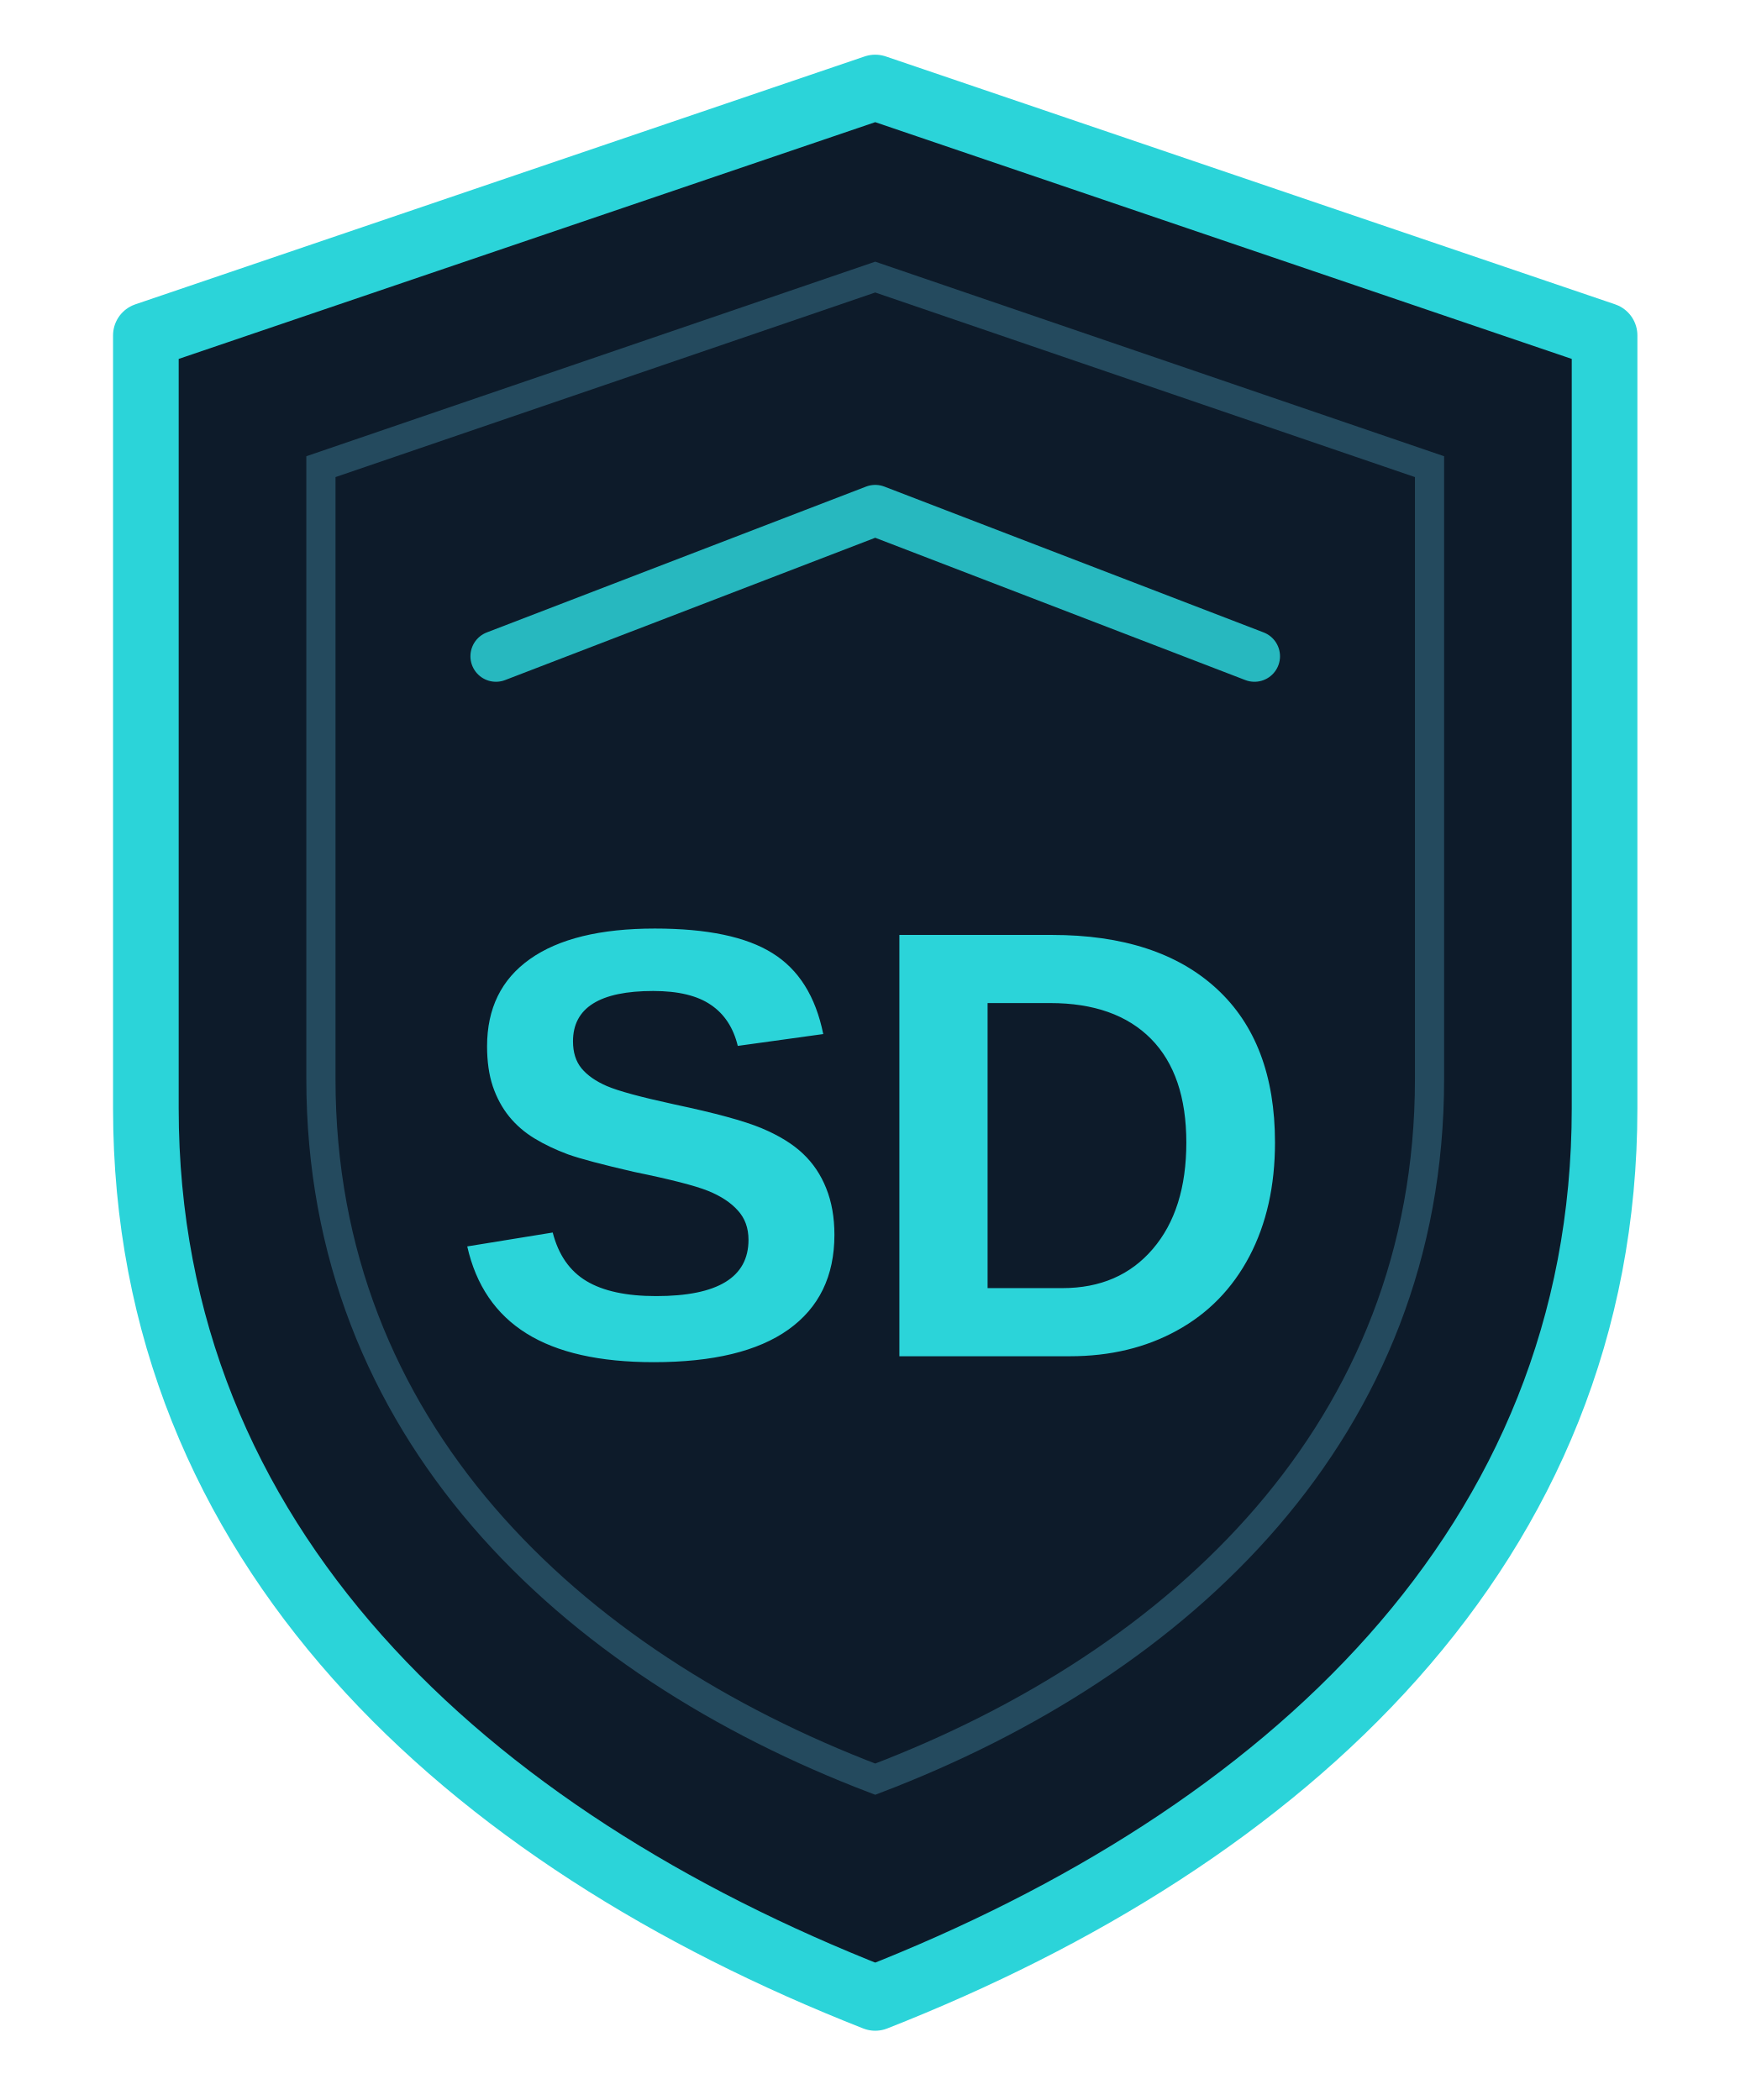
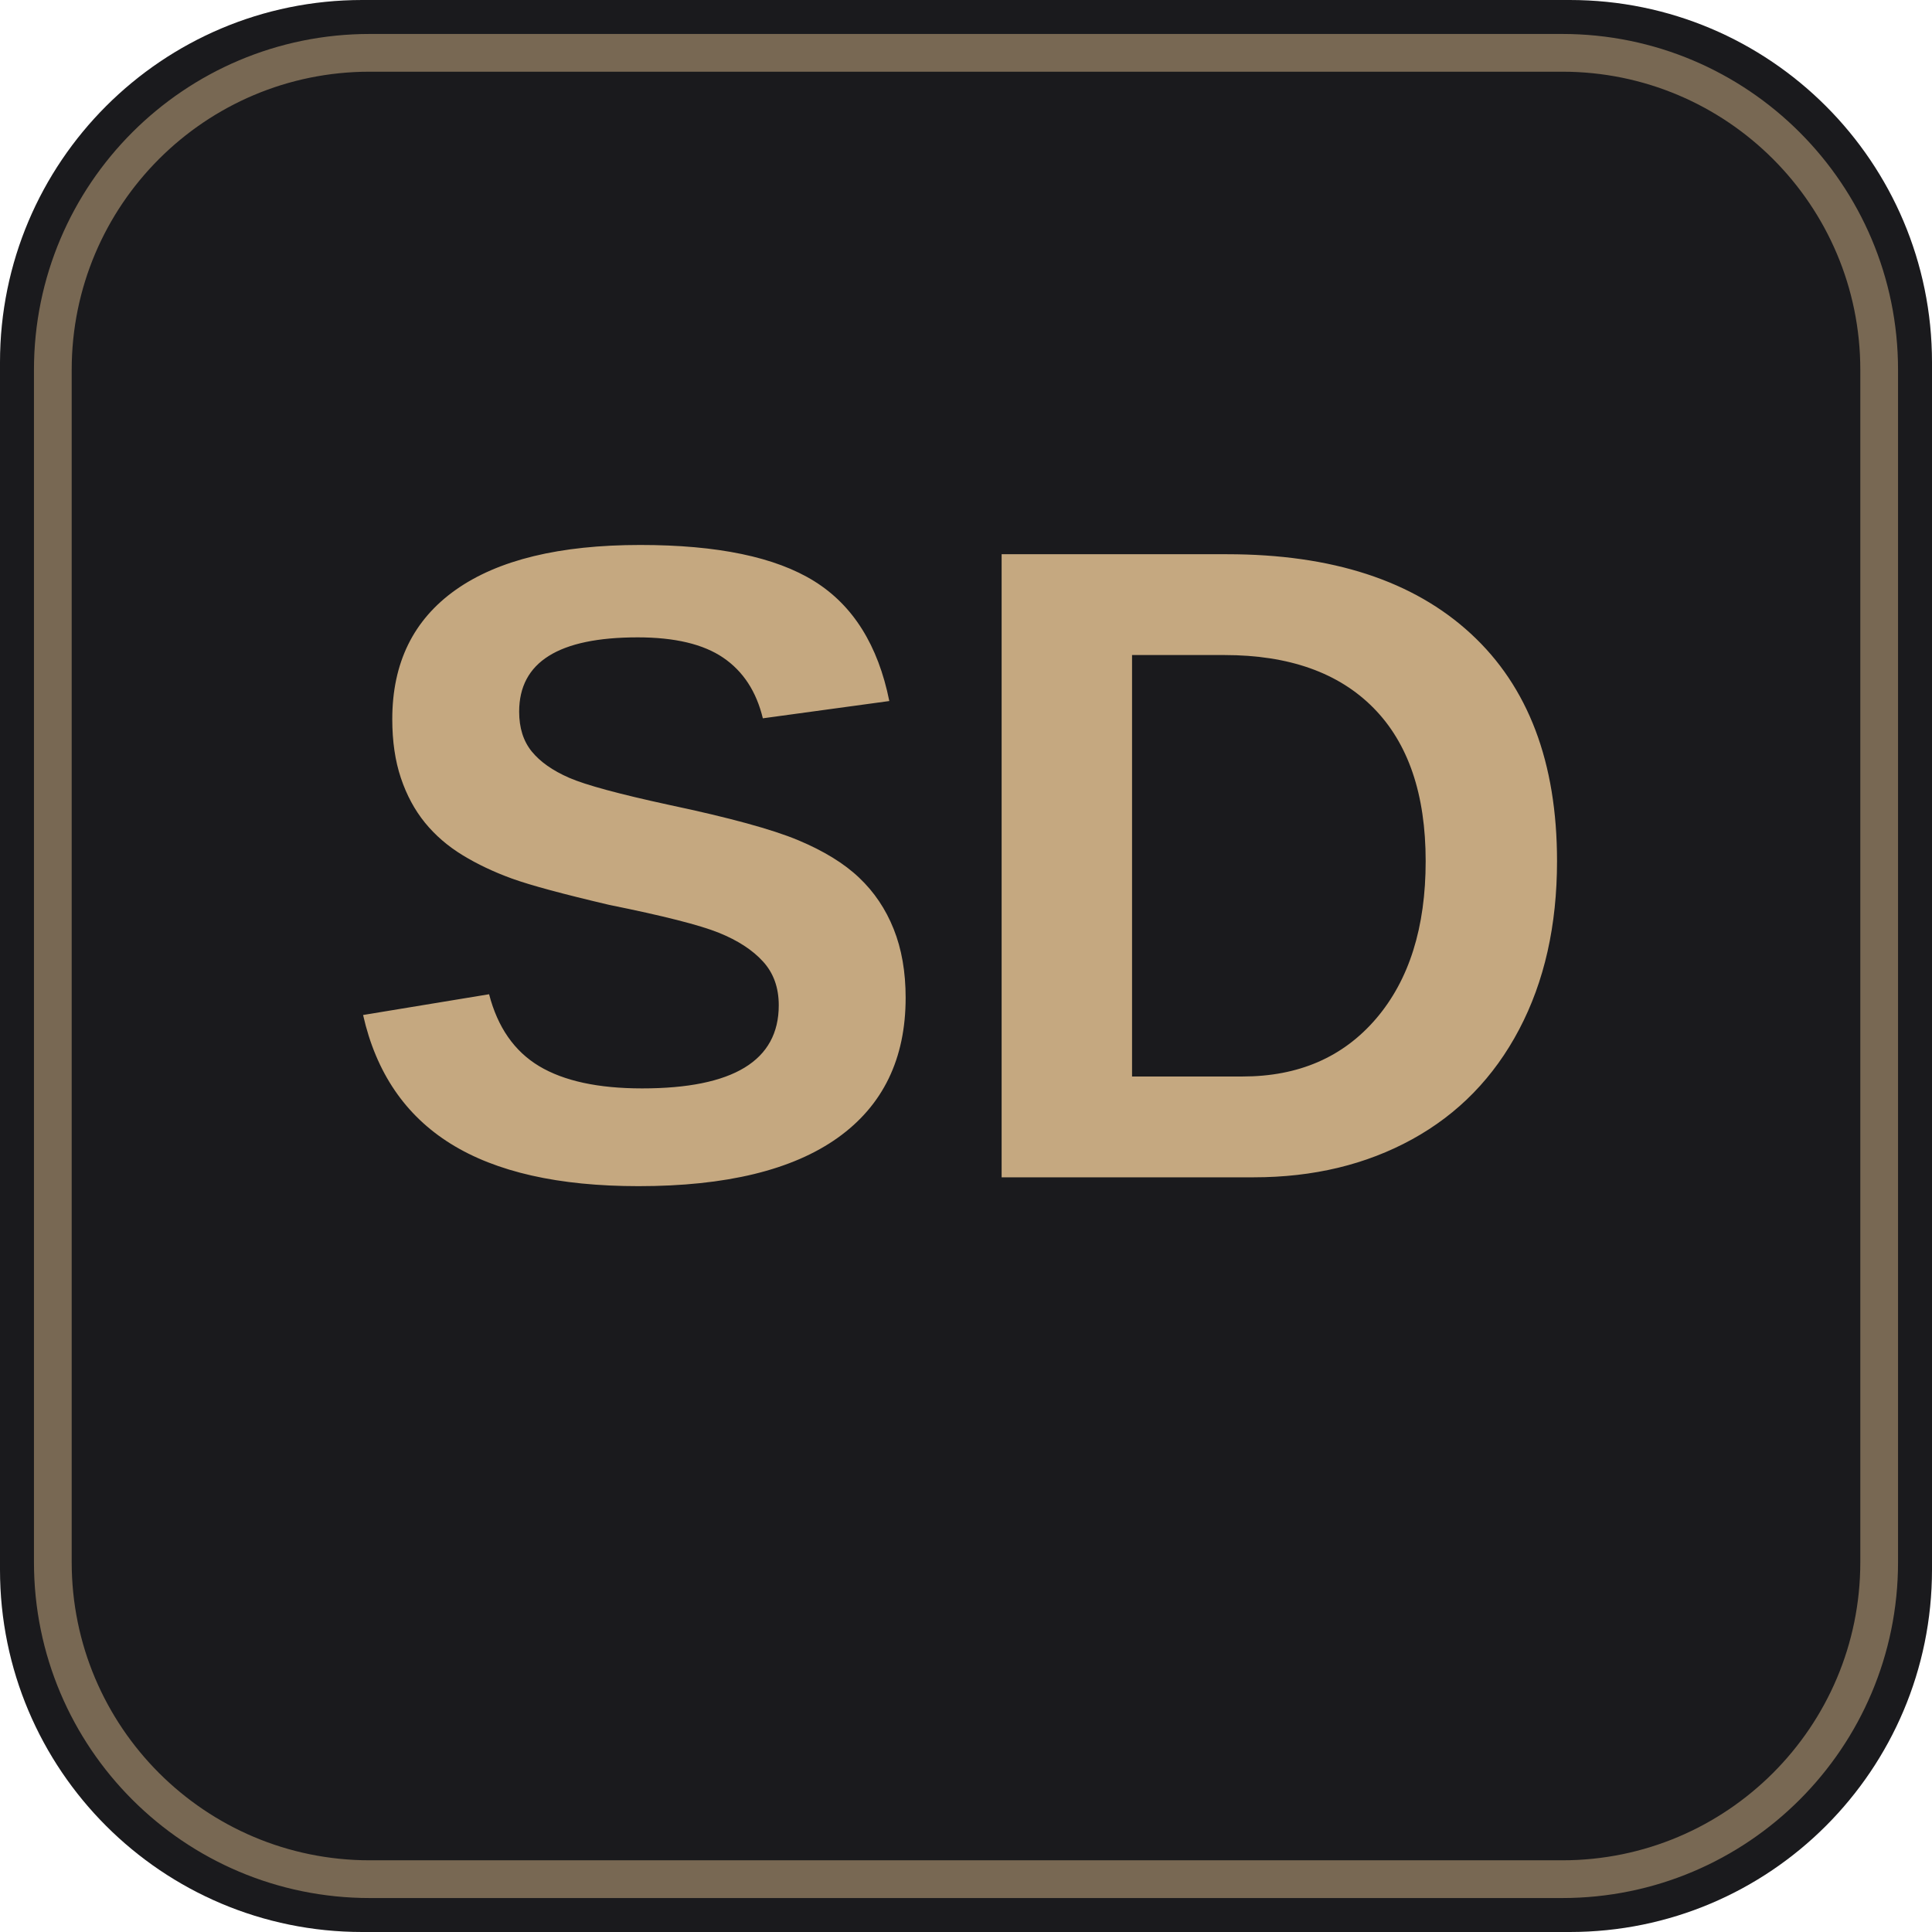
- <svg xmlns="http://www.w3.org/2000/svg" viewBox="0 0 120 144" role="img" aria-label="Sultan Defense">
-   <path d="M60 6 L110 23 L110 76 C110 106 88 126 60 137 C32 126 10 106 10 76 L10 23 Z" fill="#0D1B2A" stroke="#2BD4D9" stroke-width="4.5" stroke-linejoin="round" />
-   <path d="M60 19 L98 32 L98 74 C98 98 81 114 60 122 C39 114 22 98 22 74 L22 32 Z" fill="none" stroke="#244A5E" stroke-width="2" />
-   <path d="M34 45 L60 35 L86 45" fill="none" stroke="#2BD4D9" stroke-width="3.5" stroke-linecap="round" stroke-linejoin="round" opacity="0.85" />
-   <text x="60" y="93" text-anchor="middle" font-family="'Arial Black','Helvetica Neue',Arial,sans-serif" font-size="42" font-weight="900" fill="#2BD4D9" textLength="56" lengthAdjust="spacingAndGlyphs">SD</text>
+ <svg xmlns="http://www.w3.org/2000/svg" viewBox="0 0 512 512" role="img" aria-label="Sultan Defense">
+   <rect width="512" height="512" rx="96" fill="#1A1A1D" />
+   <rect x="14" y="14" width="484" height="484" rx="84" fill="none" stroke="#C5A880" stroke-width="10" opacity="0.55" />
+   <text x="256" y="312" text-anchor="middle" font-family="'Arial Black','Helvetica Neue',Arial,sans-serif" font-size="240" font-weight="900" fill="#C5A880" textLength="300" lengthAdjust="spacingAndGlyphs">SD</text>
</svg>
